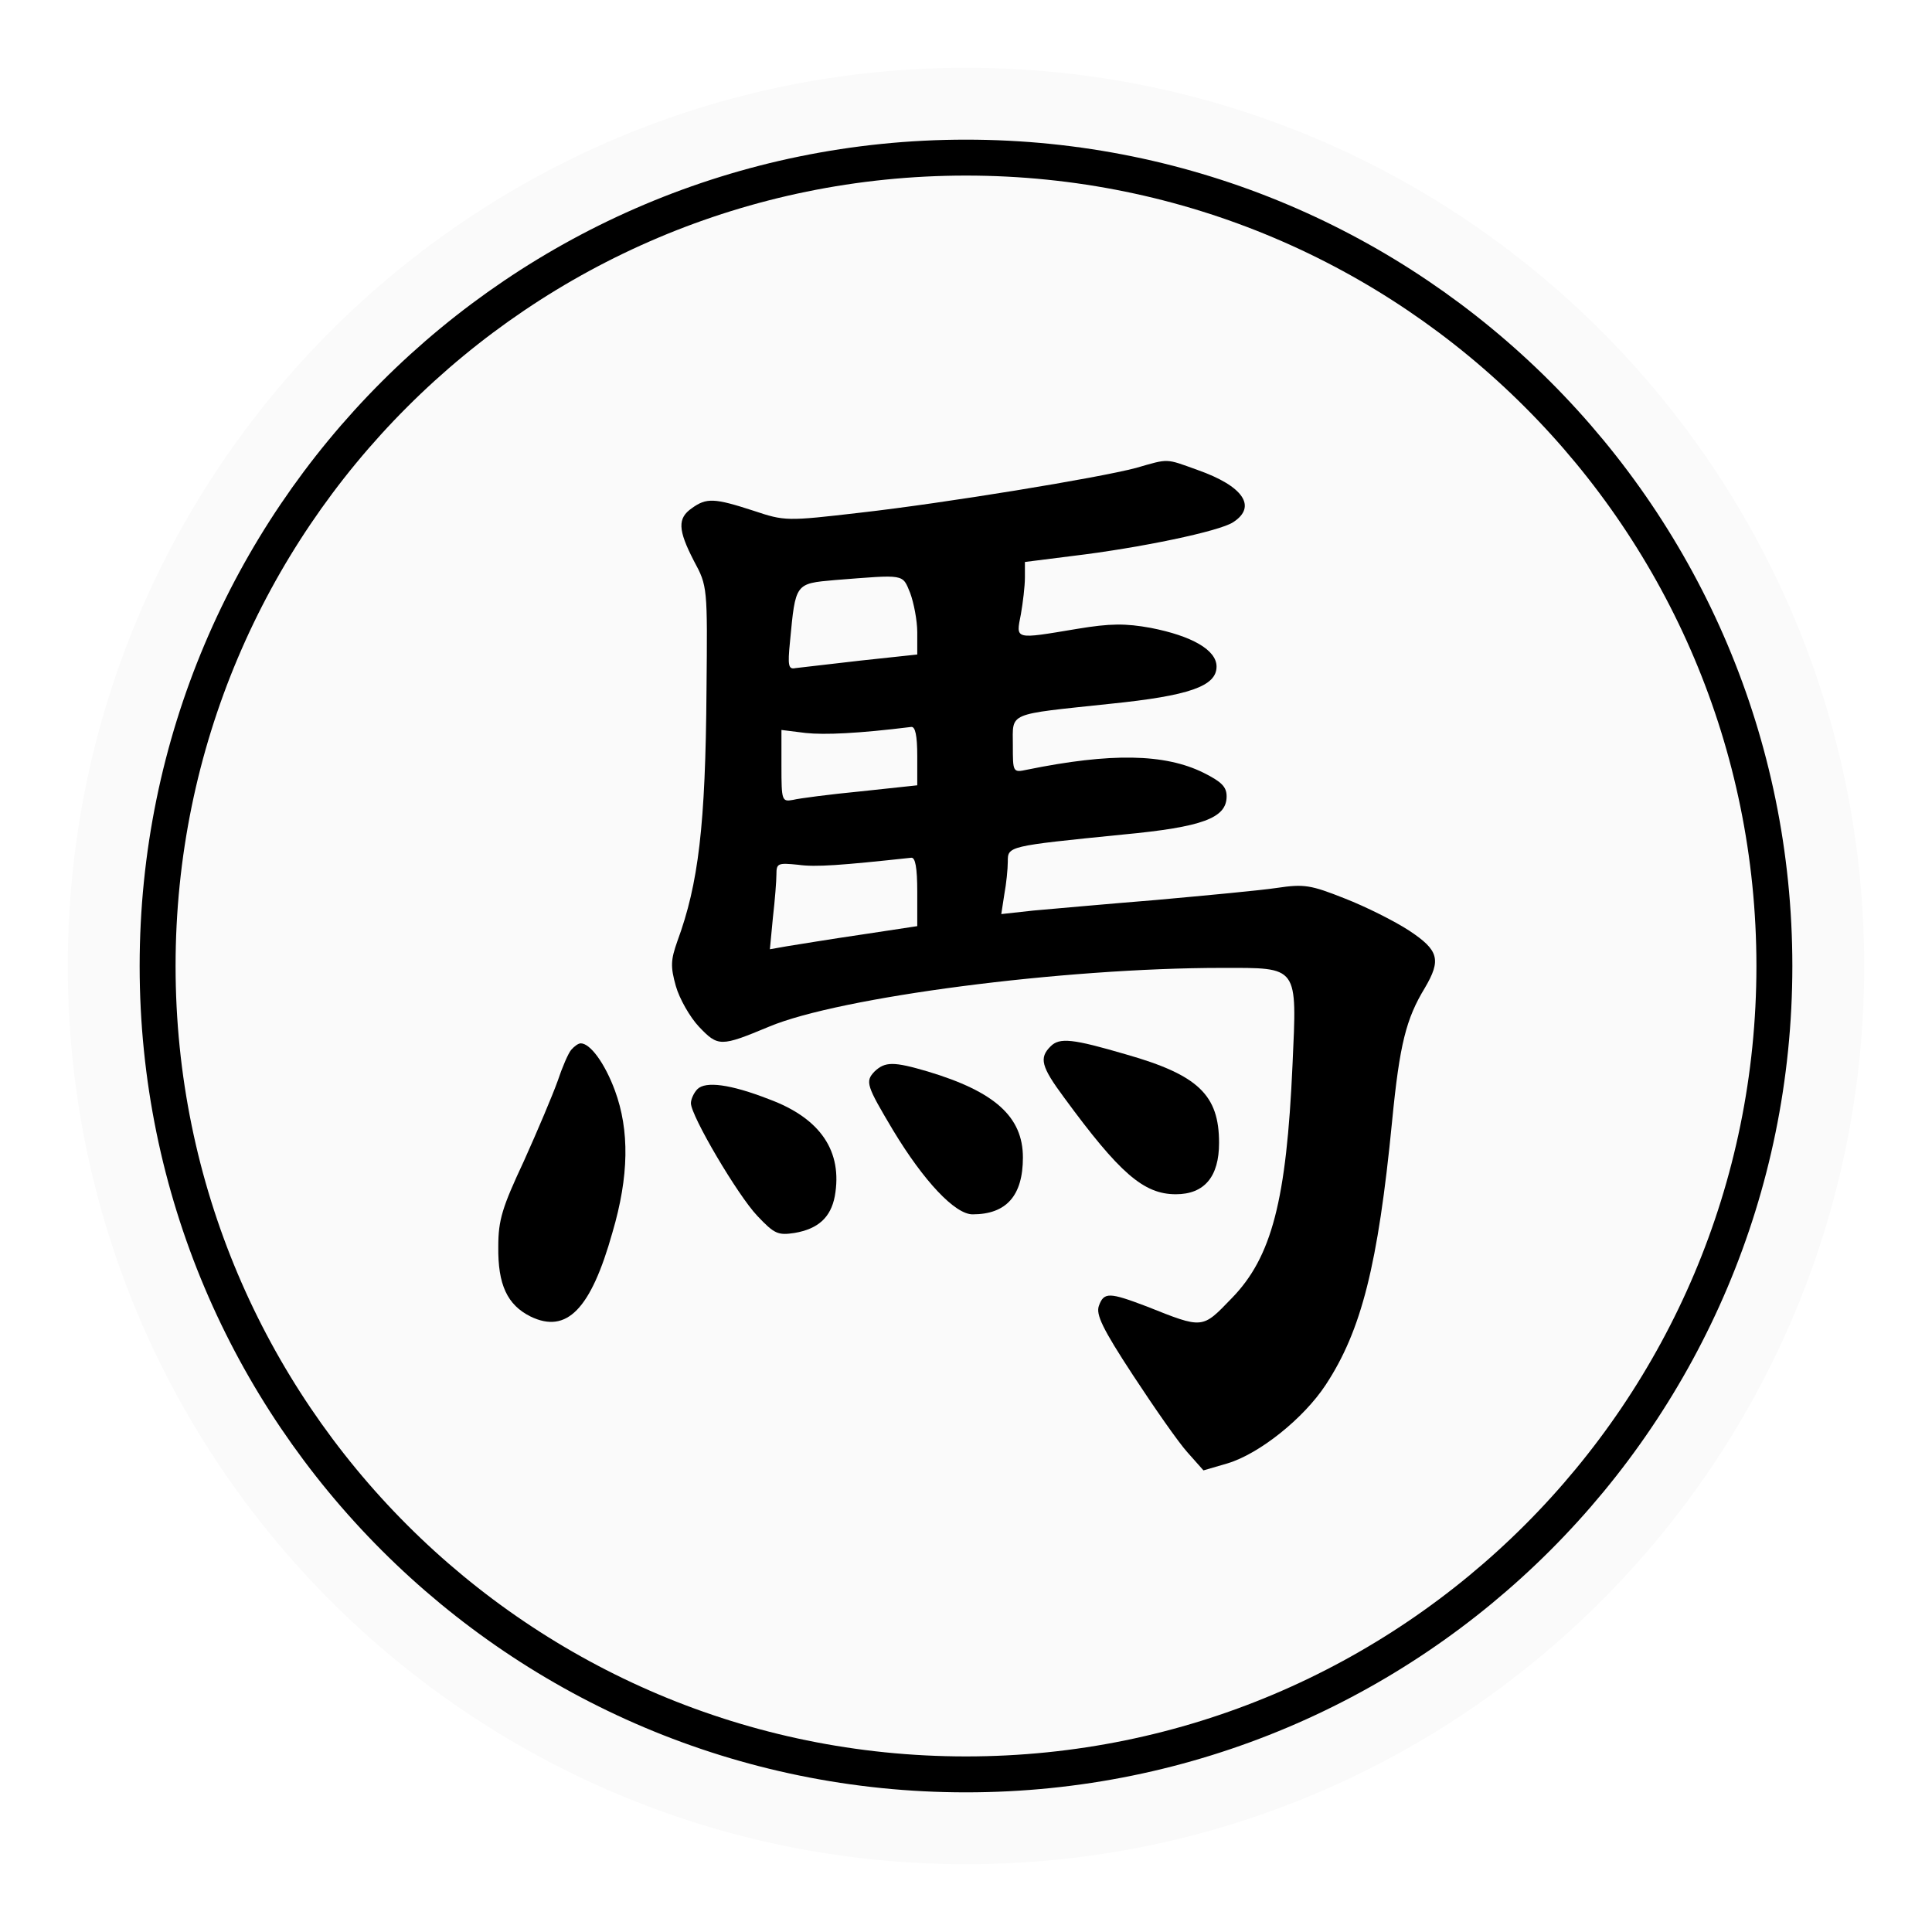
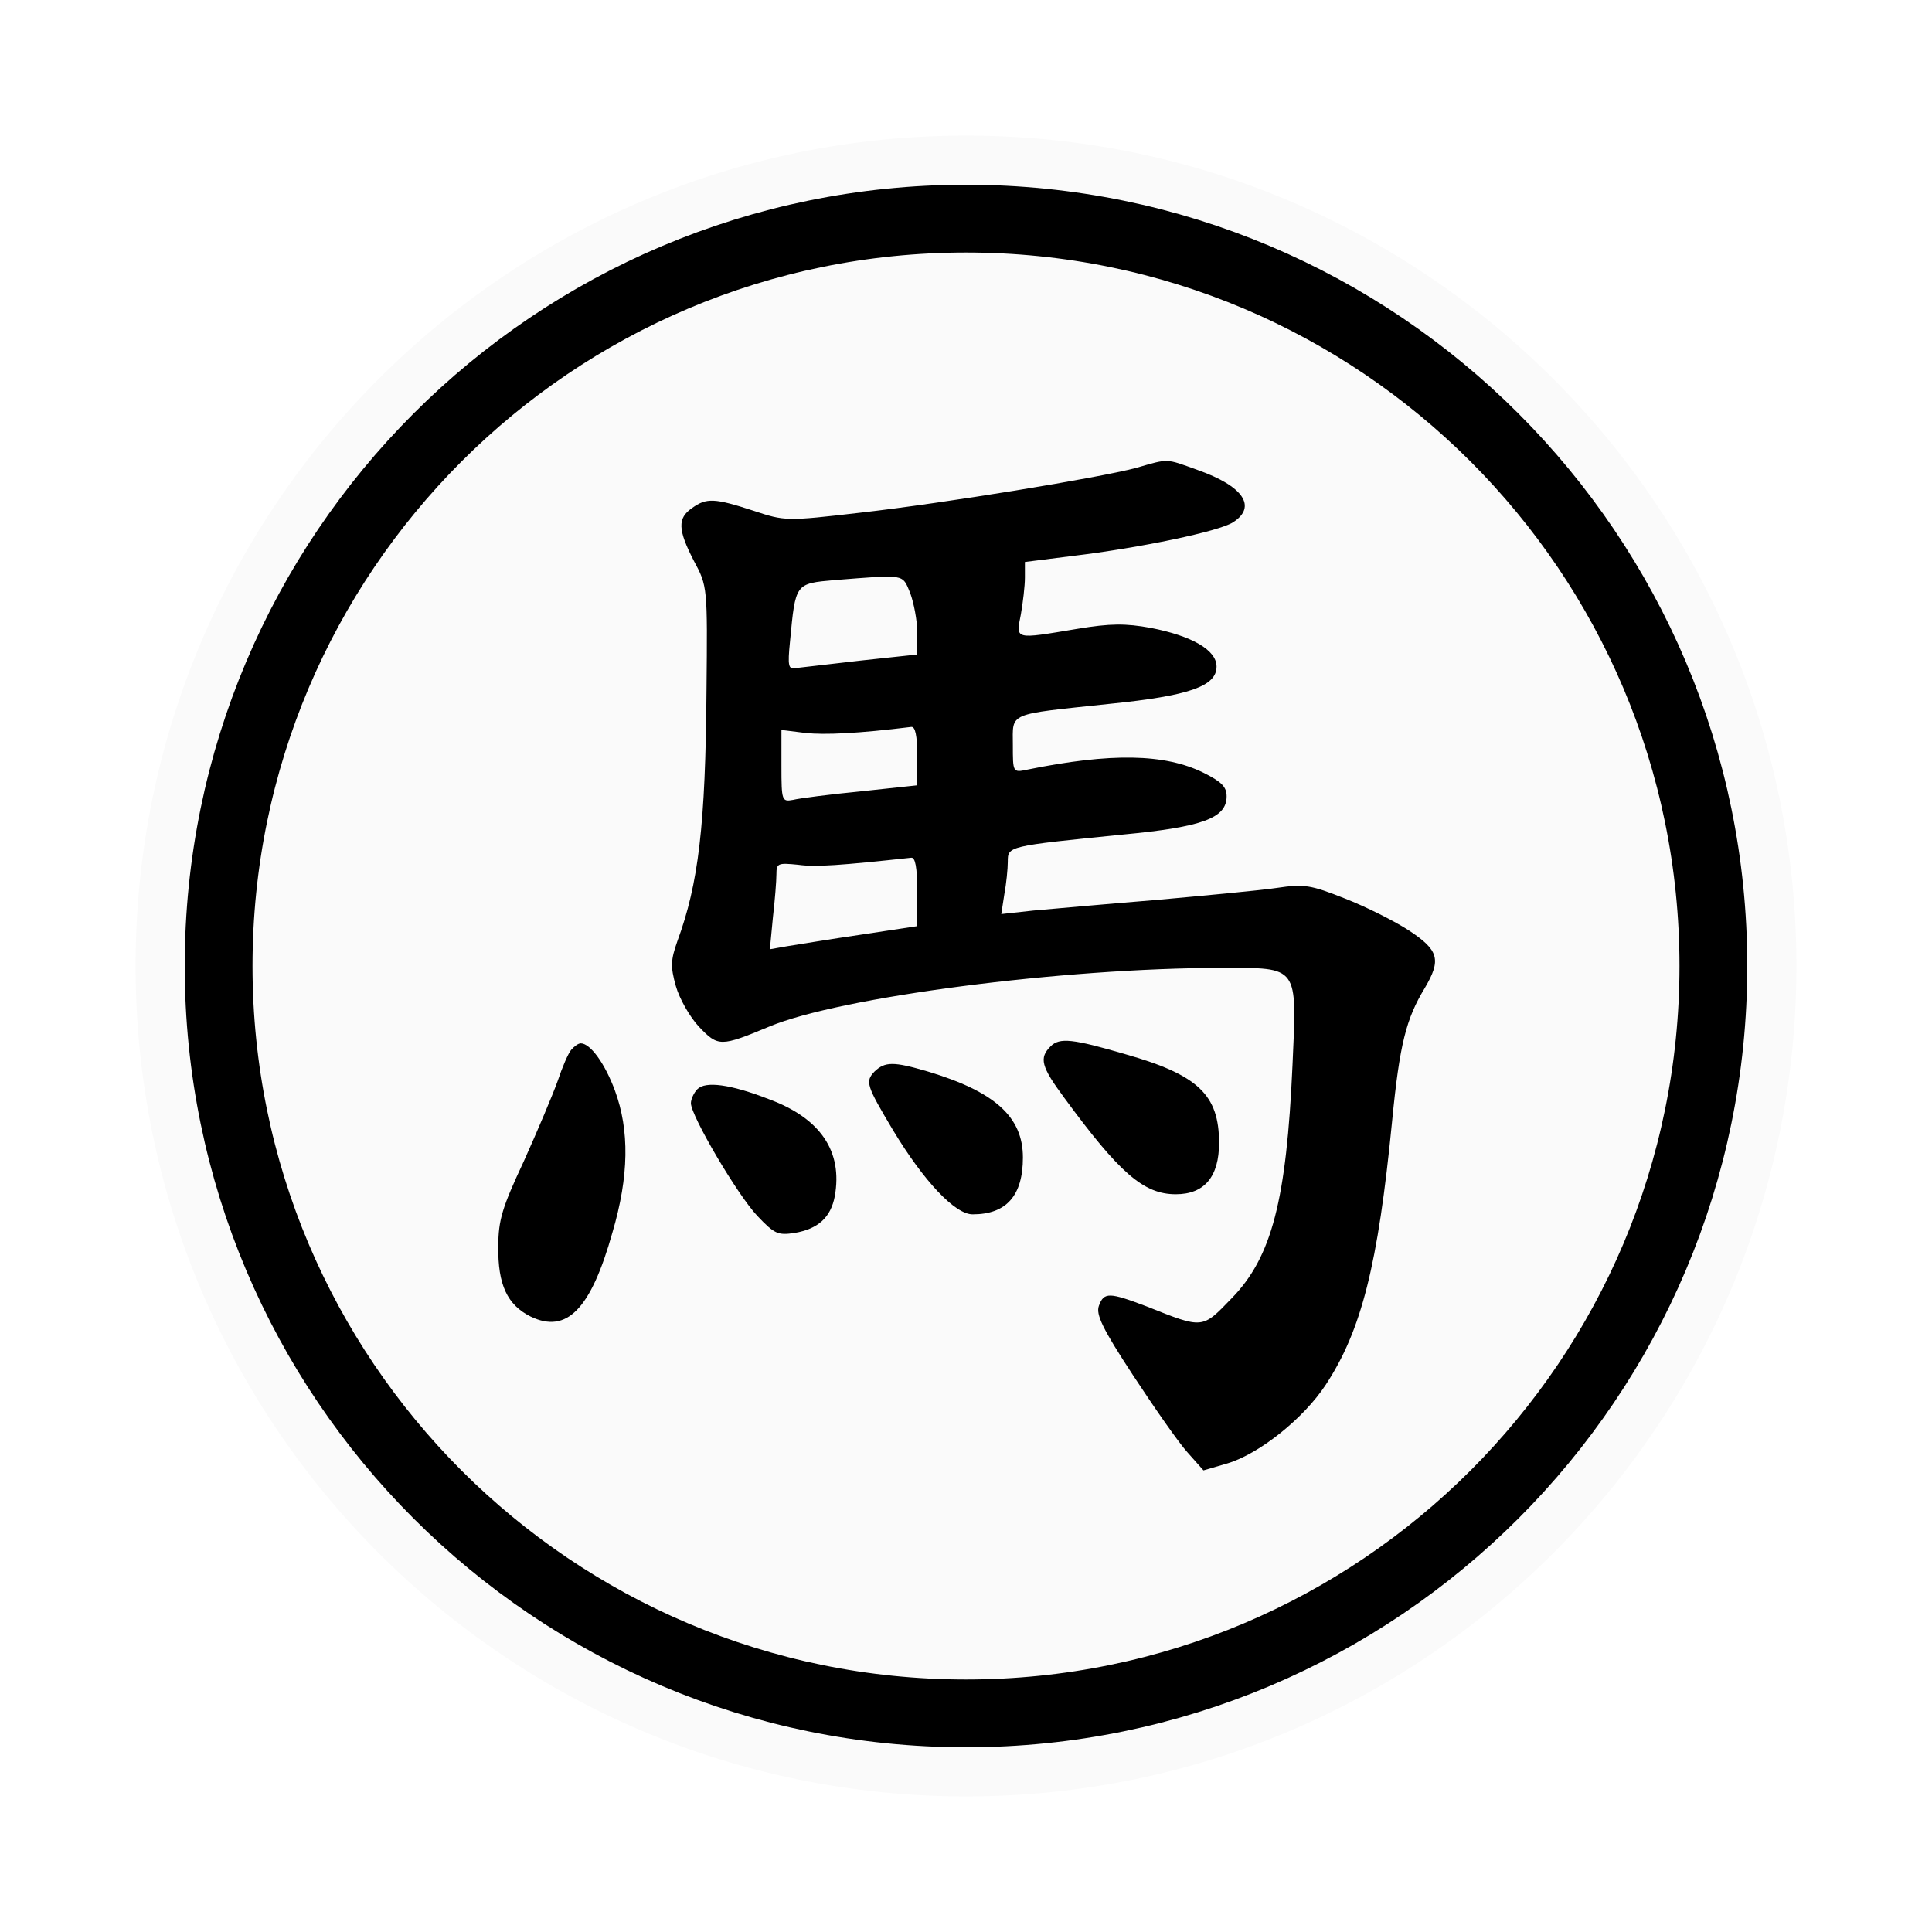
<svg xmlns="http://www.w3.org/2000/svg" width="100%" height="100%" viewBox="0 0 57 57" version="1.1" xml:space="preserve" style="fill-rule:evenodd;clip-rule:evenodd;">
-   <circle id="cir_1" cx="28.5" cy="28.5" r="26.5" style="fill:#fafafa;" />
-   <circle id="cir_2" cx="28.5" cy="28.5" r="23.85" style="fill:#fafafa;stroke:#000;stroke-width:1.06px;" />
+   <circle id="cir_1" cx="28.5" cy="28.5" r="24.5" style="fill:#fafafa;" />
+   <circle id="cir_2" cx="28.5" cy="28.5" r="22.05" style="fill:#fafafa;stroke:#000;stroke-width:2px;" />
  <g>
    <path d="M33.518,13.805c-1.113,0.296 -5.64,1.038 -8.133,1.32c-2.181,0.253 -2.226,0.253 -3.161,-0.059c-1.142,-0.371 -1.38,-0.386 -1.81,-0.074c-0.43,0.297 -0.416,0.638 0.059,1.558c0.401,0.742 0.401,0.772 0.371,3.814c-0.029,3.992 -0.237,5.713 -0.86,7.405c-0.193,0.549 -0.208,0.742 -0.045,1.321c0.104,0.371 0.416,0.92 0.683,1.202c0.564,0.593 0.638,0.593 2.062,0c2.078,-0.876 8.682,-1.736 13.371,-1.736c2.271,0 2.211,-0.089 2.078,2.864c-0.178,3.992 -0.609,5.669 -1.796,6.885c-0.875,0.906 -0.831,0.906 -2.508,0.238c-1.098,-0.416 -1.261,-0.43 -1.409,-0.015c-0.09,0.252 0.103,0.668 1.009,2.048c0.623,0.95 1.335,1.974 1.602,2.27l0.475,0.535l0.713,-0.208c0.934,-0.282 2.24,-1.321 2.893,-2.315c1.054,-1.603 1.544,-3.532 1.959,-7.776c0.223,-2.286 0.416,-3.028 0.965,-3.933c0.49,-0.831 0.415,-1.113 -0.46,-1.692c-0.431,-0.282 -1.291,-0.712 -1.9,-0.949c-1.009,-0.401 -1.202,-0.431 -2.003,-0.312c-0.49,0.074 -2.093,0.223 -3.562,0.356c-1.469,0.119 -3.101,0.267 -3.621,0.312l-0.949,0.104l0.089,-0.579c0.059,-0.312 0.103,-0.757 0.103,-0.965c0,-0.46 -0.014,-0.46 3.384,-0.801c2.374,-0.223 3.072,-0.49 3.072,-1.128c0,-0.282 -0.149,-0.43 -0.683,-0.697c-1.142,-0.564 -2.73,-0.594 -5.209,-0.089c-0.415,0.089 -0.415,0.074 -0.415,-0.728c0,-0.979 -0.193,-0.89 2.864,-1.216c2.345,-0.238 3.146,-0.52 3.146,-1.099c0,-0.489 -0.727,-0.905 -1.944,-1.142c-0.742,-0.134 -1.187,-0.134 -2.167,0.029c-1.869,0.312 -1.81,0.327 -1.662,-0.43c0.06,-0.341 0.119,-0.831 0.119,-1.083l0,-0.46l1.41,-0.178c1.988,-0.238 4.333,-0.728 4.734,-0.995c0.712,-0.46 0.297,-1.068 -1.054,-1.543c-0.95,-0.341 -0.831,-0.341 -1.81,-0.059Zm-6.663,3.695c0.103,0.282 0.207,0.801 0.207,1.157l0,0.653l-1.662,0.178c-0.92,0.104 -1.781,0.208 -1.929,0.223c-0.208,0.044 -0.237,-0.059 -0.163,-0.787c0.163,-1.721 0.148,-1.706 1.321,-1.81c2.092,-0.163 1.988,-0.193 2.226,0.386Zm0.207,4.808l0,0.861l-1.662,0.178c-0.92,0.089 -1.825,0.207 -2.003,0.252c-0.327,0.059 -0.342,0.03 -0.342,-0.994l0,-1.069l0.713,0.089c0.564,0.06 1.558,0.015 3.116,-0.178c0.119,-0.015 0.178,0.252 0.178,0.861Zm0,4.007l0,1.009l-1.662,0.252c-0.92,0.134 -1.899,0.297 -2.181,0.341l-0.505,0.089l0.089,-0.934c0.06,-0.52 0.104,-1.084 0.104,-1.277c0,-0.326 0.045,-0.341 0.638,-0.282c0.52,0.075 1.276,0.015 3.339,-0.207c0.119,-0.015 0.178,0.282 0.178,1.009Z" style="fill-rule:nonzero;" />
    <path d="M16.852,30.974c-0.089,0.104 -0.267,0.52 -0.4,0.921c-0.149,0.415 -0.594,1.469 -0.995,2.359c-0.638,1.365 -0.756,1.736 -0.756,2.523c-0.015,1.128 0.267,1.721 0.949,2.063c1.069,0.519 1.781,-0.208 2.419,-2.479c0.49,-1.662 0.505,-3.012 0.074,-4.184c-0.296,-0.802 -0.727,-1.395 -1.009,-1.395c-0.074,0 -0.193,0.089 -0.282,0.192Z" style="fill-rule:nonzero;" />
    <path d="M20.577,32.132c-0.104,0.104 -0.193,0.297 -0.193,0.416c0,0.371 1.38,2.715 1.959,3.324c0.505,0.534 0.609,0.578 1.098,0.504c0.698,-0.118 1.069,-0.46 1.188,-1.083c0.237,-1.321 -0.416,-2.3 -1.945,-2.864c-1.142,-0.445 -1.869,-0.534 -2.107,-0.297Z" style="fill-rule:nonzero;" />
    <path d="M25.801,31.613c-0.282,0.296 -0.238,0.415 0.549,1.736c0.905,1.499 1.825,2.478 2.345,2.478c0.994,0 1.484,-0.549 1.484,-1.677c0,-1.202 -0.831,-1.944 -2.805,-2.537c-1.009,-0.297 -1.261,-0.297 -1.573,0Z" style="fill-rule:nonzero;" />
    <path d="M30.995,30.871c-0.341,0.341 -0.282,0.593 0.401,1.513c1.632,2.226 2.344,2.85 3.294,2.85c0.846,0 1.276,-0.52 1.276,-1.514c0,-1.41 -0.608,-2.004 -2.745,-2.612c-1.573,-0.46 -1.959,-0.505 -2.226,-0.237Z" style="fill-rule:nonzero;" />
  </g>
</svg>
